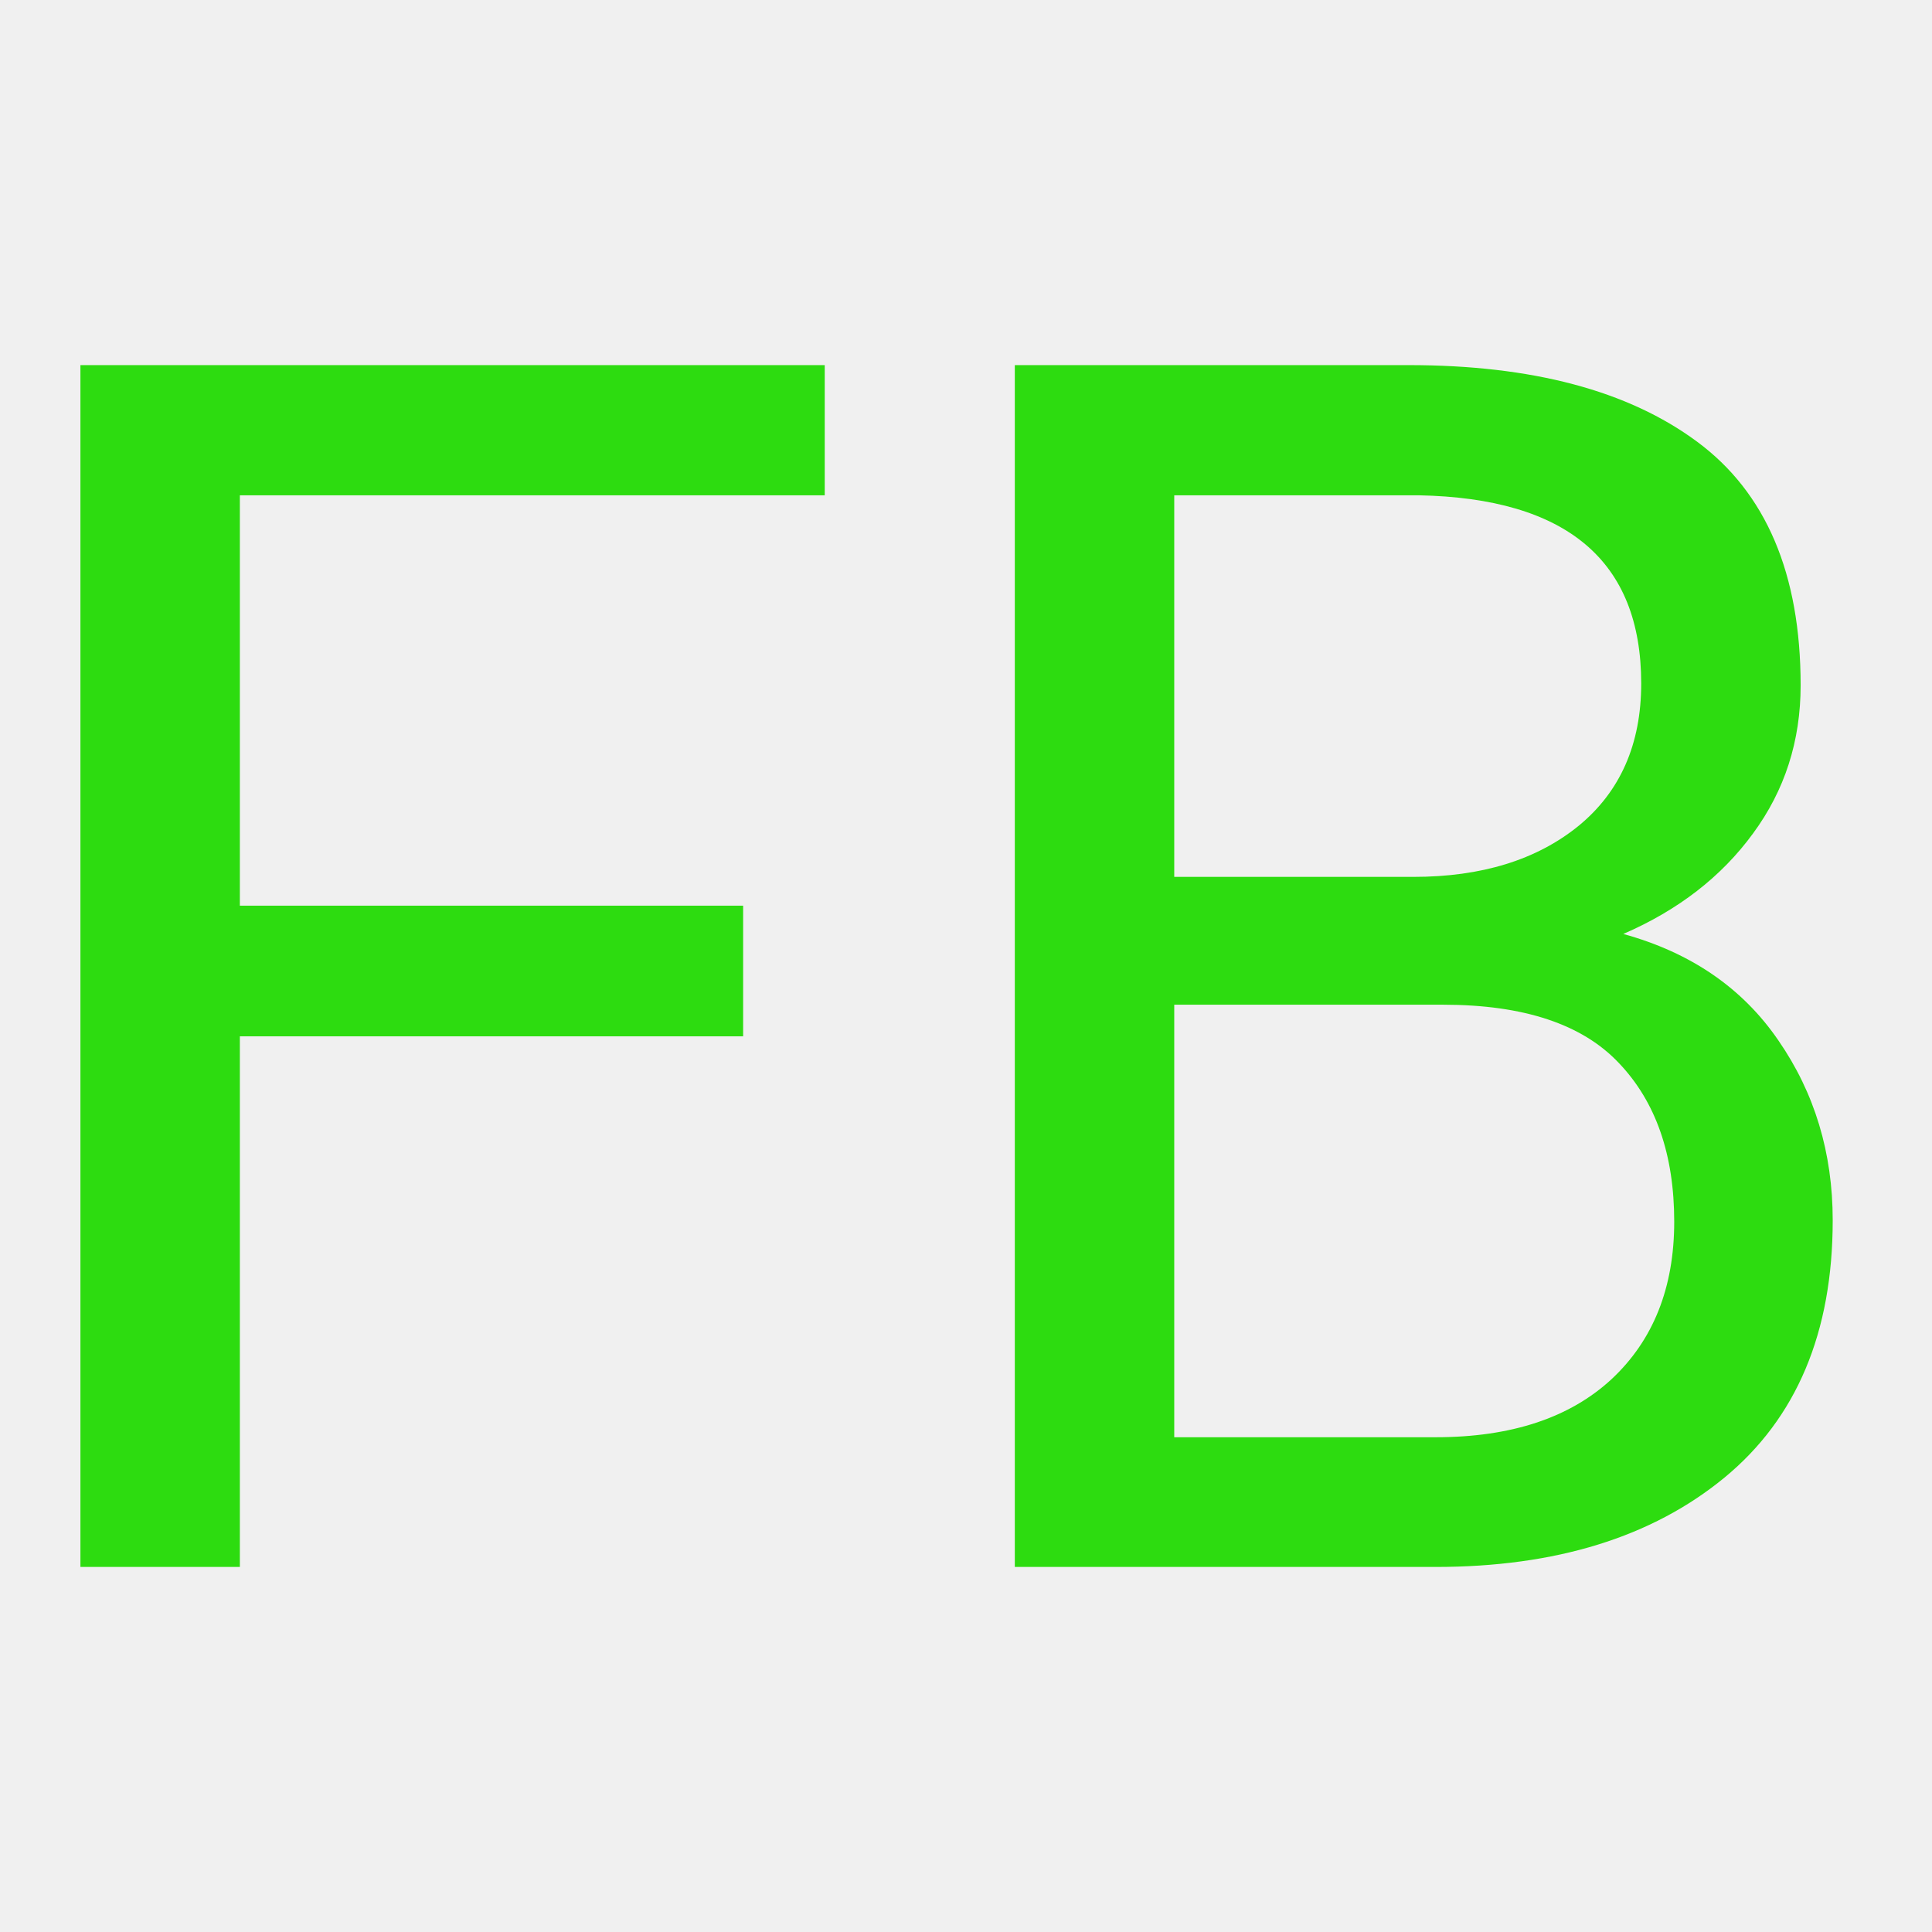
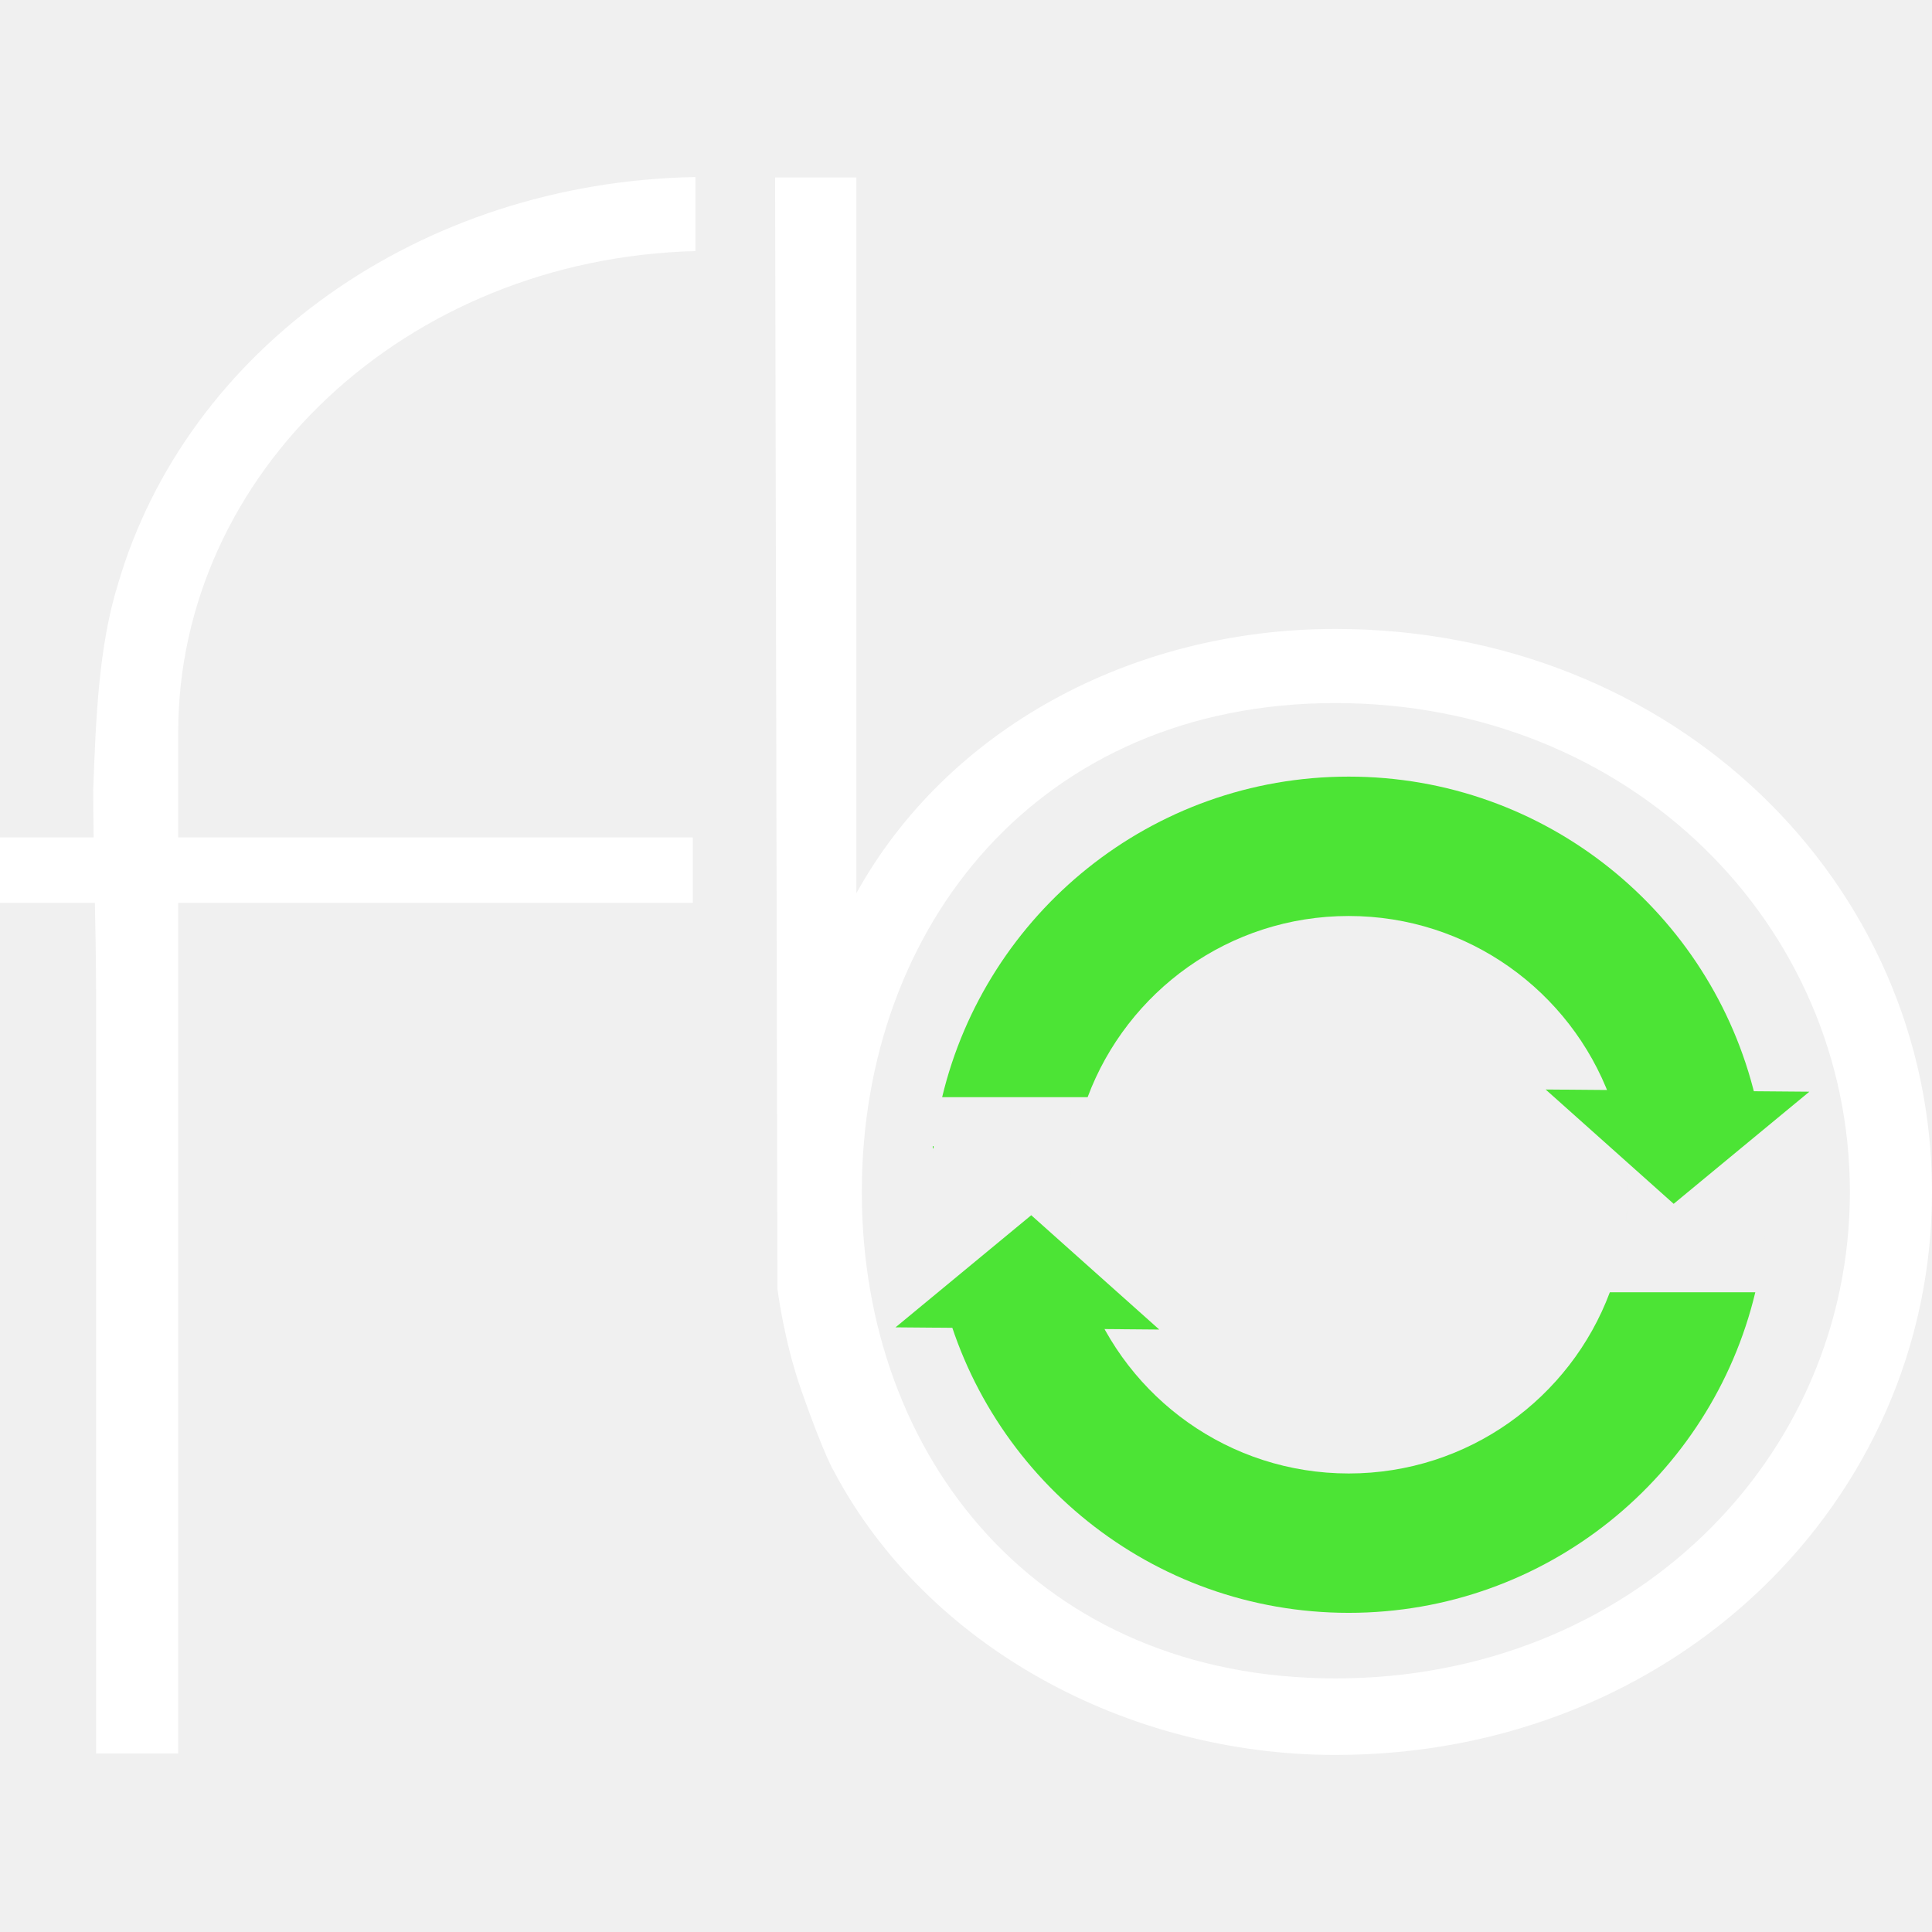
<svg xmlns="http://www.w3.org/2000/svg" width="64" height="64" id="svg2" version="1.1">
  <defs id="defs4" />
  <g id="layer1" transform="translate(0,-988.3622)">
-     <text xml:space="preserve" style="font-size:56px;font-style:normal;font-variant:normal;font-weight:normal;font-stretch:normal;text-align:start;line-height:125%;letter-spacing:0px;word-spacing:0px;writing-mode:lr-tb;text-anchor:start;fill:#2ddc10;fill-opacity:1;stroke:none;font-family:Roboto;-inkscape-font-specification:Roboto" x="-1.961" y="1040.268" id="text2985">
-       <tspan id="tspan2987" x="-1.961" y="1040.268">FB</tspan>
-     </text>
+     <g style="font-size:628.141px;font-style:normal;font-variant:normal;font-weight:normal;font-stretch:normal;text-align:start;line-height:125%;letter-spacing:0px;word-spacing:0px;writing-mode:lr-tb;text-anchor:start;fill:#ffffff;fill-opacity:1;stroke:none;font-family:Satellite;-inkscape-font-specification:Satellite" id="text3757">
+       <path d="m 23.036,994.227 c -9.156,0.164 -16.866,5.727 -19.132,13.498 -0.635,2.045 -0.726,4.415 -0.816,6.787 0,2.208 0.095,4.415 0.095,6.788 l 0,1.884 0,23.264 2.72,0 0,-23.264 0,-1.884 0,-8.668 c 0,-8.588 7.525,-15.706 17.134,-15.952 z" id="path3924" />
+       <path d="m 25.676,994.243 0.077,36.799 c 0,0 0.201,1.7 0.803,3.41 0.766,2.178 1.073,2.657 1.073,2.657 3.082,5.808 9.717,9.388 16.607,9.388 11.242,0 19.764,-8.425 19.764,-18.65 0,-10.224 -8.522,-18.65 -19.764,-18.65 -6.799,0 -12.875,3.355 -15.867,8.753 l 0,-23.708 -2.693,0 z m 18.56,17.409 c 9.791,0 17.044,7.362 17.044,16.196 0,8.834 -7.253,16.114 -17.044,16.114 -9.791,0 -15.687,-7.28 -15.687,-16.114 0,-8.834 5.896,-16.196 15.687,-16.196 z" id="path3926" />
+       <rect style="fill:#ffffff;fill-opacity:1;stroke:none" id="rect3934" width="22.949" height="2.166" x="-1.25e-06" y="1016.103" />
+     </g>
+     <g id="g3892" transform="matrix(0.2308461,0,0,0.2308461,-35.1225,823.521)" style="fill:#4ce435;fill-opacity:1">
+       <path id="path3763" transform="translate(0,540.3622)" d="m 345.688,285.156 c -28.315,0 -52.036,19.618 -58.344,46 l 20.875,0 c 5.676,-15.184 20.304,-26 37.469,-26 17.164,0 31.793,10.816 37.469,26 l 20.875,0 c -6.308,-26.382 -30.029,-46 -58.344,-46 z m -59.562,52.875 c -0.068,0.573 -0.136,1.141 -0.188,1.719 0.052,-0.578 0.119,-1.145 0.188,-1.719 z m 119.125,0 c 0.069,0.574 0.135,1.14 0.188,1.719 -0.052,-0.577 -0.12,-1.146 -0.188,-1.719 z m -99.344,3.031 c -0.069,0.674 -0.121,1.347 -0.156,2.031 0.035,-0.682 0.088,-1.359 0.156,-2.031 z m -0.156,2.031 c -0.035,0.682 -0.062,1.372 -0.062,2.062 0,-0.69 0.028,-1.381 0.062,-2.062 z m -0.062,2.062 c 0,0.691 0.028,1.381 0.062,2.062 -0.035,-0.682 -0.062,-1.372 -0.062,-2.062 z m 0.062,2.062 c 0.035,0.684 0.087,1.357 0.156,2.031 -0.068,-0.672 -0.122,-1.349 -0.156,-2.031 z m 79.719,-6.156 c 0.068,0.672 0.122,1.349 0.156,2.031 -0.035,-0.684 -0.087,-1.357 -0.156,-2.031 z m 0.156,2.031 c 0.035,0.682 0.062,1.372 0.062,2.062 0,-0.691 -0.028,-1.381 -0.062,-2.062 z m 0.062,2.062 c 0,0.69 -0.028,1.381 -0.062,2.062 0.035,-0.682 0.062,-1.372 0.062,-2.062 z m -0.062,2.062 c -0.035,0.682 -0.088,1.359 -0.156,2.031 0.069,-0.674 0.121,-1.347 0.156,-2.031 z m -99.688,3.344 c 0.052,0.577 0.12,1.146 0.188,1.719 -0.069,-0.574 -0.135,-1.14 -0.188,-1.719 z m 119.5,0 c -0.052,0.578 -0.119,1.145 -0.188,1.719 0.068,-0.573 0.136,-1.141 0.188,-1.719 z m -118.094,8.594 c 6.308,26.382 30.029,46 58.344,46 28.315,0 52.036,-19.618 58.344,-46 l -20.875,0 c -5.676,15.184 -20.304,26 -37.469,26 -17.164,0 -31.793,-10.816 -37.469,-26 l -20.875,0 z" style="fill:#4ce435;fill-opacity:1;stroke:none" />
+       <path transform="matrix(1.070735,0,0,0.530827,-8.074122,716.4186)" d="m 305,355 -17.672,-0.297 -17.672,-0.297 9.093,-15.155 9.093,-15.155 8.578,15.453 z" id="path3872" style="fill:#4ce435;fill-opacity:1;stroke:none" />
+       <path transform="matrix(-1.070735,0,0,-0.530827,700.52,1058.861)" d="m 305,355 -17.672,-0.297 -17.672,-0.297 9.093,-15.155 9.093,-15.155 8.578,15.453 z" id="path3872-9" style="fill:#4ce435;fill-opacity:1;stroke:none" />
+     </g>
  </g>
</svg>
